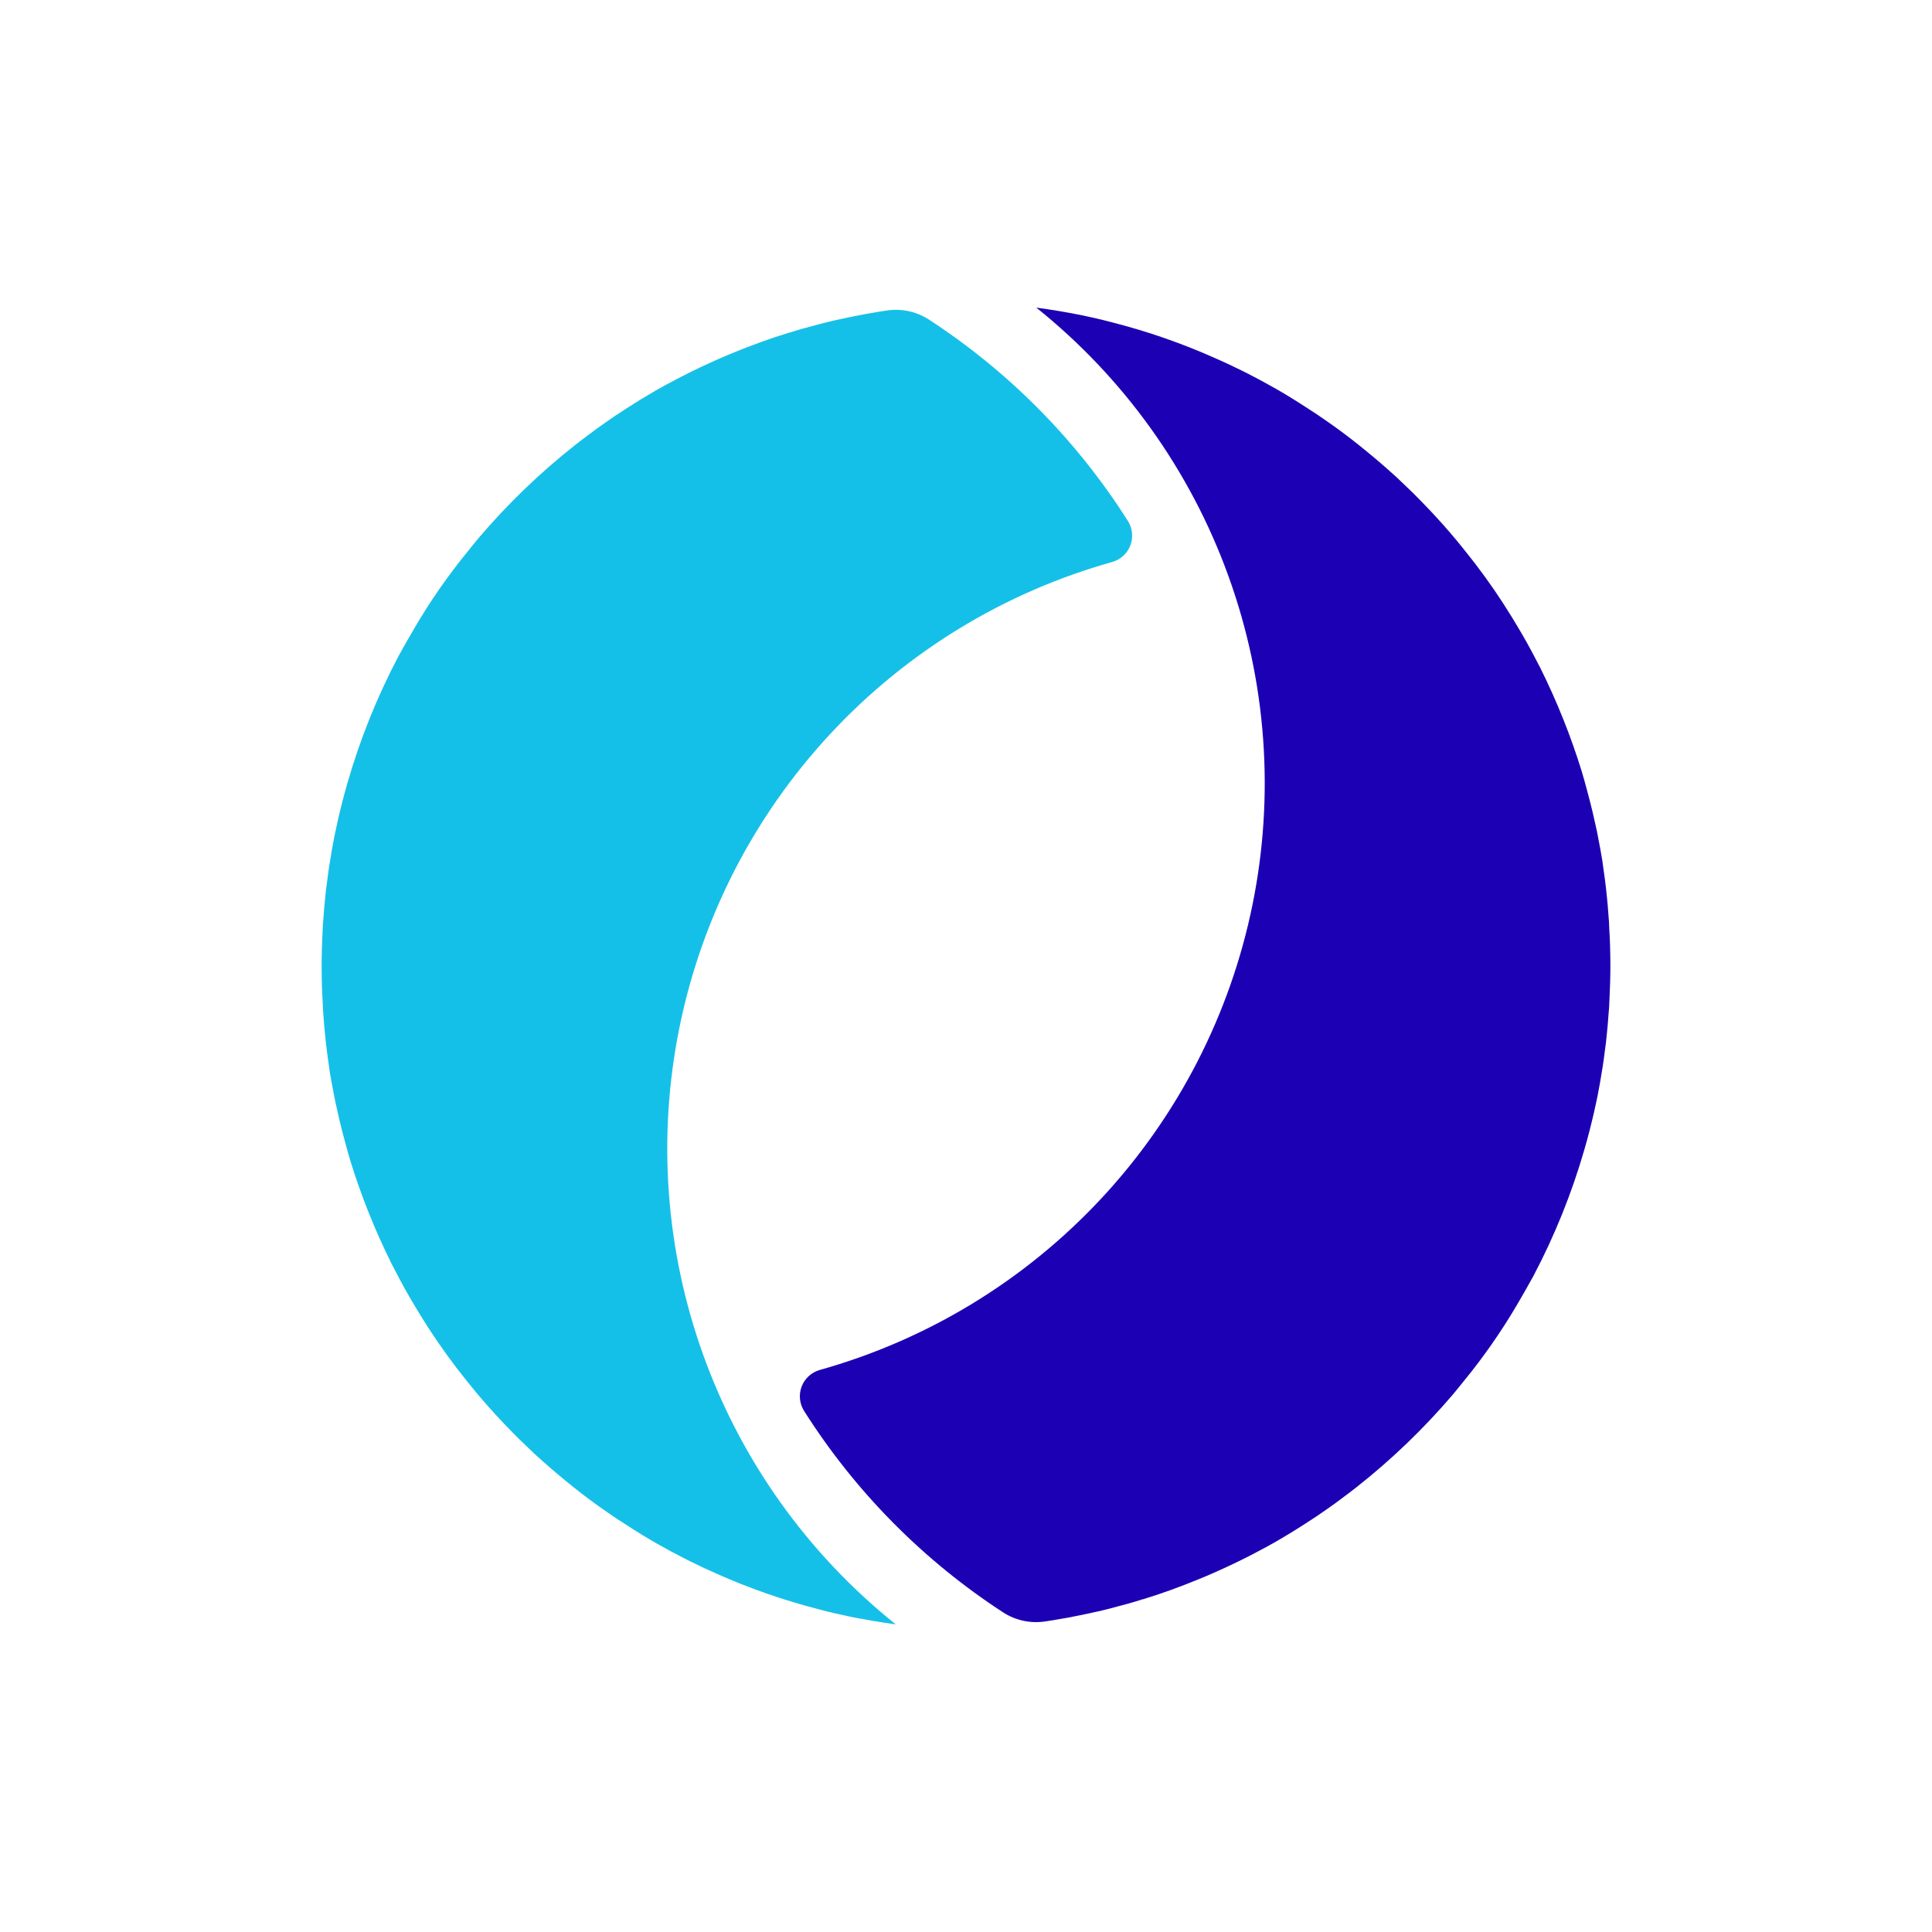
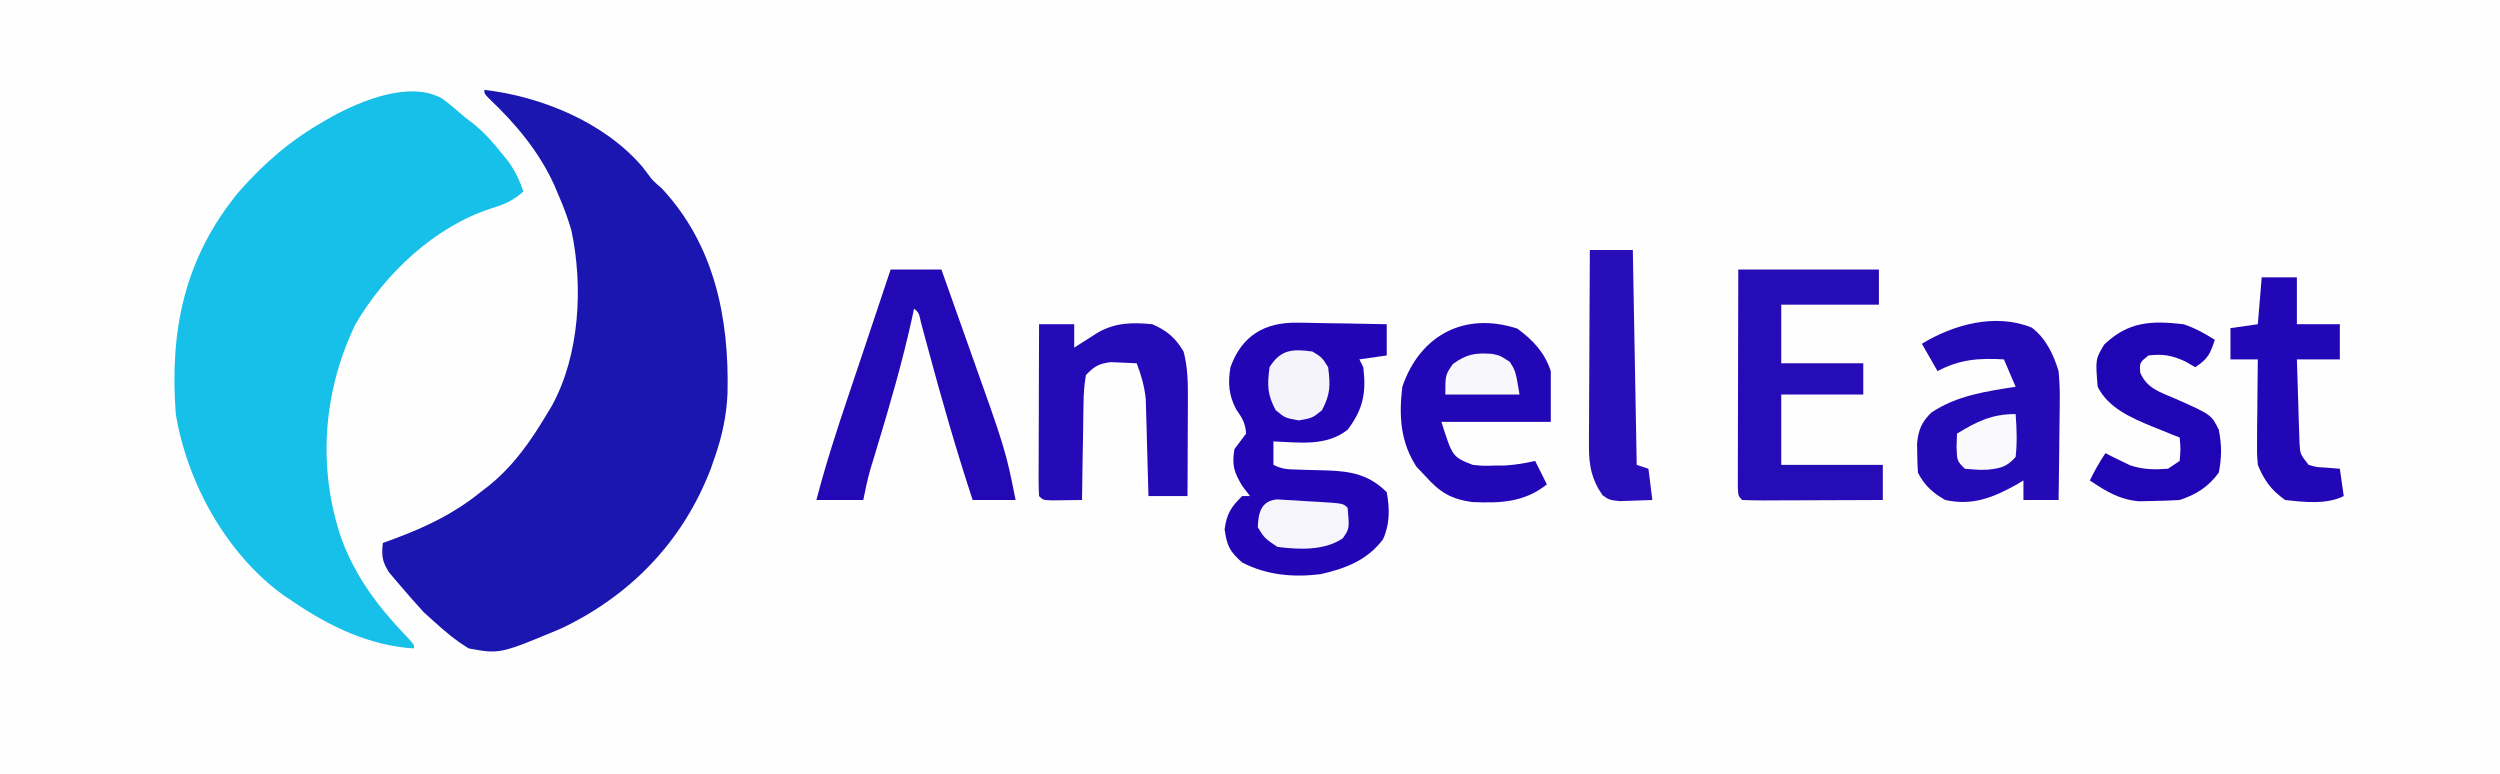
- <svg xmlns="http://www.w3.org/2000/svg" width="64" height="64" viewBox="0 0 64 64" fill="none">
-   <path d="M29.672 53.809C29.179 53.742 28.685 53.658 28.197 53.562C28.022 53.526 27.848 53.483 27.673 53.447C27.492 53.405 27.318 53.363 27.143 53.315C25.975 53.017 24.835 52.62 23.734 52.128C23.608 52.074 23.481 52.014 23.361 51.96C23.271 51.918 23.186 51.881 23.108 51.839C22.813 51.701 22.524 51.55 22.241 51.4C21.916 51.225 21.596 51.044 21.283 50.852C21.085 50.731 20.886 50.605 20.693 50.478C20.494 50.352 20.302 50.225 20.115 50.093C19.922 49.96 19.735 49.828 19.549 49.689C19.362 49.551 19.175 49.406 18.995 49.262C18.814 49.117 18.64 48.973 18.459 48.822C18.308 48.696 18.164 48.569 18.013 48.437C17.814 48.262 17.616 48.081 17.429 47.895C17.26 47.738 17.098 47.575 16.935 47.407C16.61 47.076 16.297 46.738 15.996 46.389C15.845 46.214 15.694 46.034 15.55 45.853C15.405 45.672 15.261 45.492 15.122 45.311C14.693 44.75 14.293 44.167 13.924 43.565C13.809 43.378 13.695 43.185 13.581 42.992C13.466 42.794 13.352 42.589 13.243 42.384C13.153 42.209 13.063 42.041 12.972 41.866C12.426 40.767 11.968 39.625 11.605 38.452C11.545 38.247 11.485 38.042 11.431 37.831C11.364 37.59 11.304 37.349 11.244 37.103C11.196 36.892 11.148 36.675 11.1 36.458C11.06 36.253 11.02 36.041 10.981 35.838L10.922 35.493C10.865 35.093 10.806 34.686 10.768 34.272C10.75 34.091 10.732 33.905 10.72 33.718C10.702 33.549 10.696 33.375 10.69 33.206C10.678 33.044 10.672 32.875 10.666 32.712C10.66 32.483 10.654 32.255 10.654 32.026C10.654 31.646 10.666 31.267 10.684 30.894C10.69 30.707 10.702 30.52 10.72 30.334C10.732 30.147 10.75 29.96 10.768 29.779C10.786 29.575 10.81 29.37 10.841 29.165C10.859 29.003 10.883 28.84 10.907 28.677C10.937 28.497 10.967 28.316 10.997 28.135C11.045 27.87 11.094 27.605 11.154 27.346C11.184 27.196 11.22 27.045 11.256 26.901C11.31 26.678 11.364 26.455 11.425 26.238C11.455 26.136 11.485 26.027 11.515 25.919C11.932 24.474 12.495 23.076 13.195 21.746C13.367 21.432 13.546 21.118 13.725 20.814C14.252 19.911 14.85 19.052 15.513 18.243C15.63 18.101 15.746 17.949 15.863 17.813C16.827 16.682 17.9 15.649 19.067 14.73C19.181 14.639 19.302 14.549 19.422 14.459C19.633 14.296 19.85 14.139 20.067 13.989C20.271 13.844 20.476 13.706 20.687 13.573C20.723 13.549 20.765 13.519 20.808 13.495C21.067 13.326 21.331 13.164 21.602 13.007C21.633 12.989 21.663 12.971 21.693 12.953C21.934 12.815 22.175 12.682 22.422 12.556C22.753 12.381 23.096 12.212 23.439 12.056C23.65 11.959 23.861 11.863 24.078 11.773C24.168 11.736 24.252 11.7 24.343 11.664C24.62 11.55 24.903 11.441 25.186 11.339C25.204 11.333 25.216 11.327 25.234 11.321C25.517 11.219 25.806 11.122 26.101 11.032C26.116 11.024 26.133 11.02 26.149 11.02C26.462 10.918 26.782 10.833 27.101 10.749C27.115 10.744 27.129 10.74 27.143 10.737C27.462 10.652 27.787 10.58 28.107 10.514C28.444 10.442 28.775 10.381 29.112 10.327C29.199 10.314 29.285 10.3 29.371 10.287C29.854 10.212 30.348 10.316 30.76 10.579C33.414 12.304 35.665 14.58 37.36 17.253C37.437 17.372 37.484 17.507 37.499 17.647C37.514 17.788 37.496 17.93 37.446 18.062C37.397 18.195 37.317 18.314 37.213 18.409C37.109 18.505 36.985 18.576 36.849 18.615C33.273 19.616 30.043 21.583 27.514 24.301C24.984 27.019 23.253 30.382 22.511 34.02C21.769 37.658 22.045 41.43 23.309 44.921C24.572 48.413 26.774 51.488 29.672 53.809Z" fill="#15C0E8" />
-   <path d="M34.328 10.19C34.822 10.256 35.315 10.34 35.803 10.436C35.978 10.473 36.152 10.515 36.327 10.551C36.508 10.593 36.682 10.635 36.857 10.683C38.025 10.981 39.165 11.378 40.266 11.87C40.392 11.924 40.519 11.984 40.639 12.038C40.729 12.081 40.814 12.117 40.892 12.159C41.187 12.297 41.476 12.448 41.759 12.598C42.084 12.773 42.404 12.954 42.717 13.146C42.916 13.267 43.114 13.393 43.307 13.52C43.506 13.646 43.698 13.773 43.885 13.905C44.078 14.038 44.264 14.17 44.451 14.309C44.638 14.447 44.825 14.592 45.005 14.736C45.186 14.881 45.361 15.025 45.541 15.176C45.692 15.302 45.836 15.429 45.987 15.561C46.186 15.736 46.384 15.917 46.571 16.103C46.74 16.26 46.902 16.423 47.065 16.591C47.39 16.922 47.703 17.26 48.004 17.609C48.155 17.784 48.306 17.964 48.45 18.145C48.594 18.326 48.739 18.506 48.878 18.687C49.307 19.248 49.707 19.831 50.076 20.433C50.191 20.62 50.305 20.813 50.419 21.006C50.534 21.204 50.648 21.409 50.757 21.614C50.847 21.788 50.937 21.957 51.028 22.132C51.574 23.231 52.032 24.373 52.395 25.546C52.455 25.751 52.515 25.956 52.569 26.167C52.636 26.408 52.696 26.648 52.756 26.895C52.804 27.106 52.852 27.323 52.901 27.54C52.94 27.745 52.98 27.957 53.019 28.16L53.078 28.505C53.135 28.905 53.194 29.312 53.232 29.726C53.25 29.907 53.268 30.093 53.28 30.28C53.298 30.449 53.304 30.623 53.31 30.792C53.322 30.954 53.328 31.123 53.334 31.286C53.34 31.515 53.346 31.743 53.346 31.972C53.346 32.352 53.334 32.731 53.316 33.105C53.31 33.291 53.298 33.478 53.28 33.664C53.268 33.851 53.25 34.038 53.232 34.219C53.214 34.423 53.19 34.628 53.16 34.833C53.141 34.995 53.117 35.158 53.093 35.321C53.063 35.501 53.033 35.682 53.003 35.863C52.955 36.128 52.907 36.393 52.846 36.652C52.816 36.802 52.78 36.953 52.744 37.097C52.69 37.32 52.636 37.543 52.575 37.76C52.545 37.862 52.515 37.971 52.485 38.079C52.068 39.523 51.505 40.922 50.805 42.252C50.633 42.566 50.454 42.88 50.276 43.184C49.748 44.087 49.15 44.946 48.487 45.755C48.37 45.897 48.254 46.049 48.137 46.185C47.173 47.316 46.1 48.349 44.933 49.268C44.819 49.359 44.698 49.449 44.578 49.539C44.367 49.702 44.15 49.859 43.933 50.009C43.728 50.154 43.524 50.292 43.313 50.425C43.277 50.449 43.235 50.479 43.193 50.503C42.934 50.672 42.669 50.834 42.398 50.991C42.367 51.009 42.337 51.027 42.307 51.045C42.066 51.184 41.825 51.316 41.578 51.443C41.247 51.617 40.904 51.786 40.561 51.942C40.35 52.039 40.139 52.135 39.922 52.225C39.832 52.261 39.748 52.298 39.657 52.334C39.38 52.448 39.097 52.557 38.814 52.659C38.796 52.665 38.784 52.671 38.766 52.677C38.483 52.779 38.194 52.876 37.899 52.966C37.884 52.974 37.867 52.978 37.851 52.978C37.538 53.081 37.218 53.165 36.899 53.249C36.885 53.254 36.871 53.258 36.857 53.261C36.538 53.346 36.213 53.418 35.894 53.484C35.556 53.556 35.225 53.617 34.888 53.671C34.801 53.684 34.715 53.698 34.629 53.711C34.146 53.786 33.652 53.682 33.24 53.419C30.587 51.694 28.335 49.418 26.64 46.745C26.564 46.626 26.516 46.491 26.501 46.351C26.486 46.21 26.504 46.068 26.554 45.936C26.603 45.803 26.683 45.685 26.787 45.589C26.891 45.493 27.015 45.422 27.151 45.383C30.727 44.382 33.957 42.415 36.486 39.697C39.016 36.979 40.747 33.616 41.489 29.978C42.231 26.34 41.955 22.568 40.691 19.077C39.428 15.585 37.226 12.51 34.328 10.19Z" fill="#1C00B4" />
+ <svg xmlns="http://www.w3.org/2000/svg" version="1.1" width="640" height="198">
+   <path d="M0 0 C211.2 0 422.4 0 640 0 C640 65.34 640 130.68 640 198 C428.8 198 217.6 198 0 198 C0 132.66 0 67.32 0 0 Z " fill="#FEFEFE" transform="translate(0,0)" />
+   <path d="M0 0 C14.613 1.73 30.689 8.277 40.438 19.688 C40.881 20.264 41.324 20.84 41.781 21.434 C43.096 23.212 43.096 23.212 45.438 25.25 C58.949 39.75 62.687 58.489 62.25 77.664 C62.001 83.384 60.877 88.595 59 94 C58.66 94.982 58.319 95.965 57.969 96.977 C50.893 115.48 37.526 129.393 19.707 137.867 C3.956 144.459 3.956 144.459 -4 143 C-7.316 140.991 -10.145 138.613 -13 136 C-14.268 134.855 -14.268 134.855 -15.562 133.688 C-17.857 131.157 -20.108 128.609 -22.312 126 C-23.359 124.763 -23.359 124.763 -24.426 123.5 C-26.187 120.704 -26.341 119.239 -26 116 C-25.033 115.648 -24.066 115.296 -23.07 114.934 C-14.893 111.87 -7.849 108.538 -1 103 C-0.232 102.406 0.537 101.811 1.328 101.199 C7.622 96.029 11.841 89.957 16 83 C16.423 82.299 16.846 81.597 17.281 80.875 C24.397 67.938 25.34 50.281 22.273 35.977 C21.364 32.863 20.306 29.967 19 27 C18.626 26.114 18.252 25.229 17.867 24.316 C13.915 15.718 8.109 8.791 1.285 2.312 C0 1 0 1 0 0 Z " fill="#1B16B0" transform="translate(124,23)" />
+   <path d="M0 0 C2.046 1.511 3.937 3.106 5.84 4.793 C7.064 5.731 7.064 5.731 8.312 6.688 C10.913 8.854 12.921 11.086 15.027 13.73 C16.039 14.982 16.039 14.982 17.07 16.258 C18.786 18.716 19.856 20.972 20.84 23.793 C18.303 26.109 15.947 27.144 12.715 28.105 C-1.82 32.776 -14.531 44.748 -22.16 57.793 C-30.52 75.089 -31.94 94.711 -25.699 112.852 C-22.003 122.7 -16.295 130.217 -9.102 137.711 C-7.16 139.793 -7.16 139.793 -7.16 140.793 C-18.5 140.126 -28.886 135.127 -38.16 128.793 C-38.97 128.254 -39.779 127.715 -40.613 127.16 C-55.221 116.549 -65.192 98.503 -68.16 80.793 C-69.771 59.418 -65.976 40.834 -52.027 23.91 C-45.445 16.446 -38.829 10.741 -30.16 5.793 C-29.471 5.392 -28.781 4.991 -28.07 4.578 C-20.49 0.47 -8.188 -4.575 0 0 Z " fill="#16C0E8" transform="translate(113.1602,25.20703)" />
+   <path d="M0 0 C0.657 0.006 1.315 0.011 1.992 0.017 C4.071 0.039 6.148 0.09 8.227 0.141 C9.645 0.161 11.062 0.179 12.48 0.195 C15.938 0.239 19.395 0.308 22.852 0.391 C22.852 3.031 22.852 5.671 22.852 8.391 C20.542 8.721 18.232 9.051 15.852 9.391 C16.347 10.381 16.347 10.381 16.852 11.391 C17.658 17.879 16.815 22.176 12.852 27.391 C7.388 31.733 0.477 30.656 -6.148 30.391 C-6.148 32.371 -6.148 34.351 -6.148 36.391 C-3.88 37.525 -2.528 37.542 -0.008 37.602 C1.228 37.644 1.228 37.644 2.488 37.688 C4.215 37.739 5.941 37.784 7.668 37.82 C13.758 38.048 18.365 38.905 22.852 43.391 C23.638 47.526 23.677 51.601 21.895 55.465 C17.848 60.841 12.267 62.956 5.852 64.391 C-1.117 65.234 -7.845 64.647 -14.148 61.391 C-17.364 58.567 -18.043 57.127 -18.648 52.891 C-18.073 48.865 -17.041 47.198 -14.148 44.391 C-13.488 44.391 -12.828 44.391 -12.148 44.391 C-13.138 43.091 -13.138 43.091 -14.148 41.766 C-16.31 38.118 -16.779 36.531 -16.148 32.391 C-15.161 31.048 -14.162 29.713 -13.148 28.391 C-13.322 25.696 -14.167 24.364 -15.711 22.141 C-17.611 18.507 -17.821 15.363 -17.148 11.391 C-14.277 3.377 -8.478 -0.145 0 0 Z " fill="#2206B6" transform="translate(332.1484,82.60938)" />
+   <path d="M0 0 C11.88 0 23.76 0 36 0 C36 2.97 36 5.94 36 9 C27.75 9 19.5 9 11 9 C11 13.95 11 18.9 11 24 C17.93 24 24.86 24 32 24 C32 26.64 32 29.28 32 32 C25.07 32 18.14 32 11 32 C11 37.94 11 43.88 11 50 C19.58 50 28.16 50 37 50 C37 52.97 37 55.94 37 59 C31.891 59.025 26.783 59.043 21.674 59.055 C19.935 59.06 18.196 59.067 16.456 59.075 C13.962 59.088 11.467 59.093 8.973 59.098 C8.19 59.103 7.408 59.108 6.602 59.113 C4.734 59.113 2.867 59.062 1 59 C0 58 0 58 -0.12 55.678 C-0.118 54.65 -0.116 53.622 -0.114 52.562 C-0.113 51.401 -0.113 50.24 -0.113 49.044 C-0.108 47.78 -0.103 46.517 -0.098 45.215 C-0.096 43.929 -0.095 42.643 -0.093 41.318 C-0.09 37.894 -0.08 34.469 -0.069 31.045 C-0.058 27.553 -0.054 24.06 -0.049 20.568 C-0.039 13.712 -0.019 6.856 0 0 Z " fill="#260CB7" transform="translate(445,69)" />
+   <path d="M0 0 C3.668 2.825 5.512 6.81 6.859 11.129 C7.102 13.851 7.213 16.323 7.152 19.031 C7.148 19.754 7.144 20.476 7.139 21.221 C7.123 23.503 7.085 25.784 7.047 28.066 C7.032 29.624 7.018 31.182 7.006 32.74 C6.973 36.537 6.921 40.333 6.859 44.129 C3.889 44.129 0.919 44.129 -2.141 44.129 C-2.141 42.479 -2.141 40.829 -2.141 39.129 C-2.746 39.49 -3.352 39.851 -3.977 40.223 C-9.988 43.552 -15.234 45.651 -22.141 44.129 C-25.25 42.413 -27.527 40.355 -29.141 37.129 C-29.262 35.507 -29.316 33.88 -29.328 32.254 C-29.342 31.39 -29.356 30.527 -29.371 29.637 C-29.059 26.241 -28.174 24.134 -25.723 21.75 C-19.156 17.358 -11.791 16.354 -4.141 15.129 C-5.131 12.819 -6.121 10.509 -7.141 8.129 C-13.659 7.775 -18.316 8.09 -24.141 11.129 C-26.121 7.664 -26.121 7.664 -28.141 4.129 C-20.037 -0.797 -9.301 -3.785 0 0 Z " fill="#2409B6" transform="translate(520.1406,83.87109)" />
+   <path d="M0 0 C4.29 0 8.58 0 13 0 C14.766 4.956 16.525 9.914 18.28 14.874 C18.874 16.553 19.471 18.232 20.069 19.909 C29.445 46.225 29.445 46.225 32 59 C28.37 59 24.74 59 21 59 C16.809 46.252 13.111 33.396 9.629 20.439 C9.301 19.229 8.974 18.02 8.637 16.773 C8.345 15.685 8.053 14.596 7.753 13.474 C7.236 11.079 7.236 11.079 6 10 C5.706 11.371 5.706 11.371 5.406 12.77 C3.003 23.604 -0.051 34.201 -3.27 44.82 C-3.607 45.936 -3.945 47.053 -4.293 48.203 C-4.597 49.2 -4.902 50.197 -5.216 51.224 C-5.939 53.783 -6.478 56.392 -7 59 C-10.96 59 -14.92 59 -19 59 C-16.605 49.775 -13.67 40.775 -10.625 31.75 C-10.151 30.337 -9.677 28.925 -9.203 27.512 C-8.269 24.725 -7.333 21.94 -6.396 19.154 C-4.25 12.774 -2.125 6.387 0 0 Z " fill="#2308B6" transform="translate(228,69)" />
+   <path d="M0 0 C4.017 2.939 6.958 6.061 8.562 10.875 C8.562 15.165 8.562 19.455 8.562 23.875 C-0.677 23.875 -9.918 23.875 -19.438 23.875 C-16.603 32.822 -16.603 32.822 -11.438 34.875 C-8.787 35.153 -8.787 35.153 -6 35.062 C-5.073 35.056 -4.146 35.05 -3.191 35.043 C-0.52 34.88 1.956 34.466 4.562 33.875 C5.553 35.855 6.543 37.835 7.562 39.875 C1.759 44.518 -4.429 44.719 -11.605 44.395 C-16.974 43.667 -19.872 41.846 -23.438 37.875 C-24.221 37.05 -25.005 36.225 -25.812 35.375 C-29.945 29.017 -30.353 22.284 -29.438 14.875 C-24.897 1.559 -13.378 -4.378 0 0 Z " fill="#2207B6" transform="translate(388.4375,84.125)" />
+   <path d="M0 0 C2.97 0 5.94 0 9 0 C9 1.98 9 3.96 9 6 C9.543 5.651 10.085 5.301 10.645 4.941 C11.718 4.259 11.718 4.259 12.812 3.562 C13.52 3.11 14.228 2.658 14.957 2.191 C19.479 -0.446 23.907 -0.502 29 0 C32.71 1.613 34.948 3.512 37 7 C38.105 11.181 38.115 15.178 38.098 19.488 C38.096 20.191 38.095 20.895 38.093 21.619 C38.088 23.85 38.075 26.081 38.062 28.312 C38.057 29.831 38.053 31.35 38.049 32.869 C38.038 36.579 38.021 40.29 38 44 C34.7 44 31.4 44 28 44 C27.98 43.183 27.96 42.366 27.94 41.525 C27.844 37.808 27.735 34.092 27.625 30.375 C27.594 29.09 27.563 27.805 27.531 26.48 C27.493 25.237 27.454 23.993 27.414 22.711 C27.367 20.998 27.367 20.998 27.319 19.251 C26.991 15.907 26.183 13.135 25 10 C23.584 9.918 22.167 9.861 20.75 9.812 C19.961 9.778 19.172 9.743 18.359 9.707 C15.282 10.089 14.172 10.774 12 13 C11.573 15.565 11.395 17.723 11.391 20.293 C11.374 20.999 11.358 21.705 11.341 22.432 C11.292 24.684 11.271 26.935 11.25 29.188 C11.222 30.716 11.192 32.244 11.16 33.771 C11.086 37.514 11.037 41.257 11 45 C9.354 45.027 7.708 45.046 6.062 45.062 C5.146 45.074 4.229 45.086 3.285 45.098 C1 45 1 45 0 44 C-0.093 42.618 -0.117 41.232 -0.114 39.847 C-0.113 38.526 -0.113 38.526 -0.113 37.178 C-0.106 35.742 -0.106 35.742 -0.098 34.277 C-0.096 33.302 -0.095 32.327 -0.093 31.322 C-0.088 28.194 -0.075 25.066 -0.062 21.938 C-0.057 19.822 -0.053 17.707 -0.049 15.592 C-0.038 10.395 -0.021 5.197 0 0 Z " fill="#250BB7" transform="translate(266,83)" />
+   <path d="M0 0 C3.033 1.043 5.262 2.282 8 4 C6.75 7.653 6.329 8.781 3 11 C2.134 10.505 1.268 10.01 0.375 9.5 C-3.14 7.938 -5.209 7.569 -9 8 C-11.257 9.809 -11.257 9.809 -11.117 12.371 C-9.373 16.475 -6.073 17.35 -2.125 19.062 C7.104 23.158 7.104 23.158 9 27 C9.786 30.769 9.779 34.229 9 38 C6.339 41.661 3.25 43.583 -1 45 C-3.268 45.146 -5.54 45.221 -7.812 45.25 C-9.617 45.289 -9.617 45.289 -11.457 45.328 C-16.529 44.858 -19.826 42.783 -24 40 C-22.796 37.506 -21.546 35.319 -20 33 C-19.165 33.433 -19.165 33.433 -18.312 33.875 C-17.549 34.246 -16.786 34.617 -16 35 C-15.237 35.371 -14.474 35.742 -13.688 36.125 C-10.308 37.225 -7.534 37.262 -4 37 C-3.01 36.34 -2.02 35.68 -1 35 C-0.75 31.916 -0.75 31.916 -1 29 C-1.639 28.753 -2.279 28.505 -2.938 28.25 C-3.948 27.837 -4.959 27.425 -6 27 C-6.701 26.72 -7.402 26.441 -8.125 26.152 C-13.464 23.925 -19.279 21.442 -22 16 C-22.577 8.962 -22.577 8.962 -20.312 5.188 C-14.08 -0.708 -8.298 -0.947 0 0 Z " fill="#2005B5" transform="translate(559,83)" />
+   <path d="M0 0 C2.97 0 5.94 0 9 0 C9 3.96 9 7.92 9 12 C12.63 12 16.26 12 20 12 C20 14.97 20 17.94 20 21 C16.37 21 12.74 21 9 21 C9.114 24.938 9.24 28.875 9.375 32.812 C9.406 33.932 9.437 35.052 9.469 36.205 C9.507 37.278 9.546 38.351 9.586 39.457 C9.633 40.942 9.633 40.942 9.681 42.456 C9.838 45.241 9.838 45.241 12 48 C13.964 48.577 13.964 48.577 16.125 48.688 C17.404 48.791 18.683 48.894 20 49 C20.33 51.31 20.66 53.62 21 56 C16.569 58.215 10.81 57.537 6 57 C2.459 54.5 0.607 51.972 -1 48 C-1.227 45.067 -1.227 45.067 -1.195 41.703 C-1.186 39.895 -1.186 39.895 -1.176 38.051 C-1.159 36.797 -1.142 35.542 -1.125 34.25 C-1.116 32.98 -1.107 31.711 -1.098 30.402 C-1.074 27.268 -1.041 24.134 -1 21 C-3.31 21 -5.62 21 -8 21 C-8 18.36 -8 15.72 -8 13 C-4.535 12.505 -4.535 12.505 -1 12 C-0.67 8.04 -0.34 4.08 0 0 Z " fill="#2207B6" transform="translate(579,71)" />
+   <path d="M0 0 C3.63 0 7.26 0 11 0 C11.33 18.15 11.66 36.3 12 55 C12.99 55.33 13.98 55.66 15 56 C15.33 58.64 15.66 61.28 16 64 C14.23 64.081 12.459 64.139 10.688 64.188 C9.701 64.222 8.715 64.257 7.699 64.293 C5 64 5 64 3.27 62.801 C0.447 58.797 -0.249 55.126 -0.227 50.292 C-0.227 49.171 -0.227 48.05 -0.227 46.895 C-0.216 45.696 -0.206 44.497 -0.195 43.262 C-0.192 42.026 -0.19 40.79 -0.187 39.517 C-0.177 36.243 -0.16 32.97 -0.137 29.697 C-0.117 26.352 -0.108 23.007 -0.098 19.662 C-0.076 13.108 -0.041 6.554 0 0 Z " fill="#280EB8" transform="translate(407,64)" />
+   <path d="M0 0 C0.779 0.046 1.558 0.092 2.361 0.139 C3.63 0.21 3.63 0.21 4.926 0.282 C5.81 0.342 6.695 0.402 7.607 0.464 C8.496 0.512 9.385 0.56 10.301 0.61 C16.901 1.008 16.901 1.008 18.045 2.151 C18.508 7.479 18.508 7.479 16.795 9.964 C12.081 13.162 5.485 12.866 0.045 12.151 C-3.205 9.964 -3.205 9.964 -4.955 7.151 C-4.871 3.533 -4.127 0.319 0 0 Z " fill="#F6F5FC" transform="translate(326.9553,127.8489)" />
+   <path d="M0 0 C2.438 1.5 2.438 1.5 4 4 C4.591 8.655 4.598 10.852 2.438 15 C0 17 0 17 -3.5 17.625 C-7 17 -7 17 -9.438 15 C-11.598 10.852 -11.591 8.655 -11 4 C-8.163 -0.54 -5.109 -0.73 0 0 Z " fill="#F5F4FB" transform="translate(336,90)" />
+   <path d="M0 0 C0.283 3.708 0.42 7.299 0 11 C-2.292 13.507 -3.727 13.859 -7.043 14.227 C-9.188 14.312 -9.188 14.312 -13 14 C-15 12 -15 12 -15.125 8.375 C-15.084 7.261 -15.043 6.147 -15 5 C-9.864 1.878 -6.116 0 0 0 Z " fill="#FAFAFD" transform="translate(516,106)" />
+   <path d="M0 0 C2.09 0.418 2.09 0.418 4.59 2.043 C6.09 4.418 6.09 4.418 7.09 10.418 C0.82 10.418 -5.45 10.418 -11.91 10.418 C-11.91 5.418 -11.91 5.418 -9.973 2.605 C-6.359 0.025 -4.34 -0.267 0 0 Z " fill="#F8F7FC" transform="translate(381.9102,90.58203)" />
</svg>
